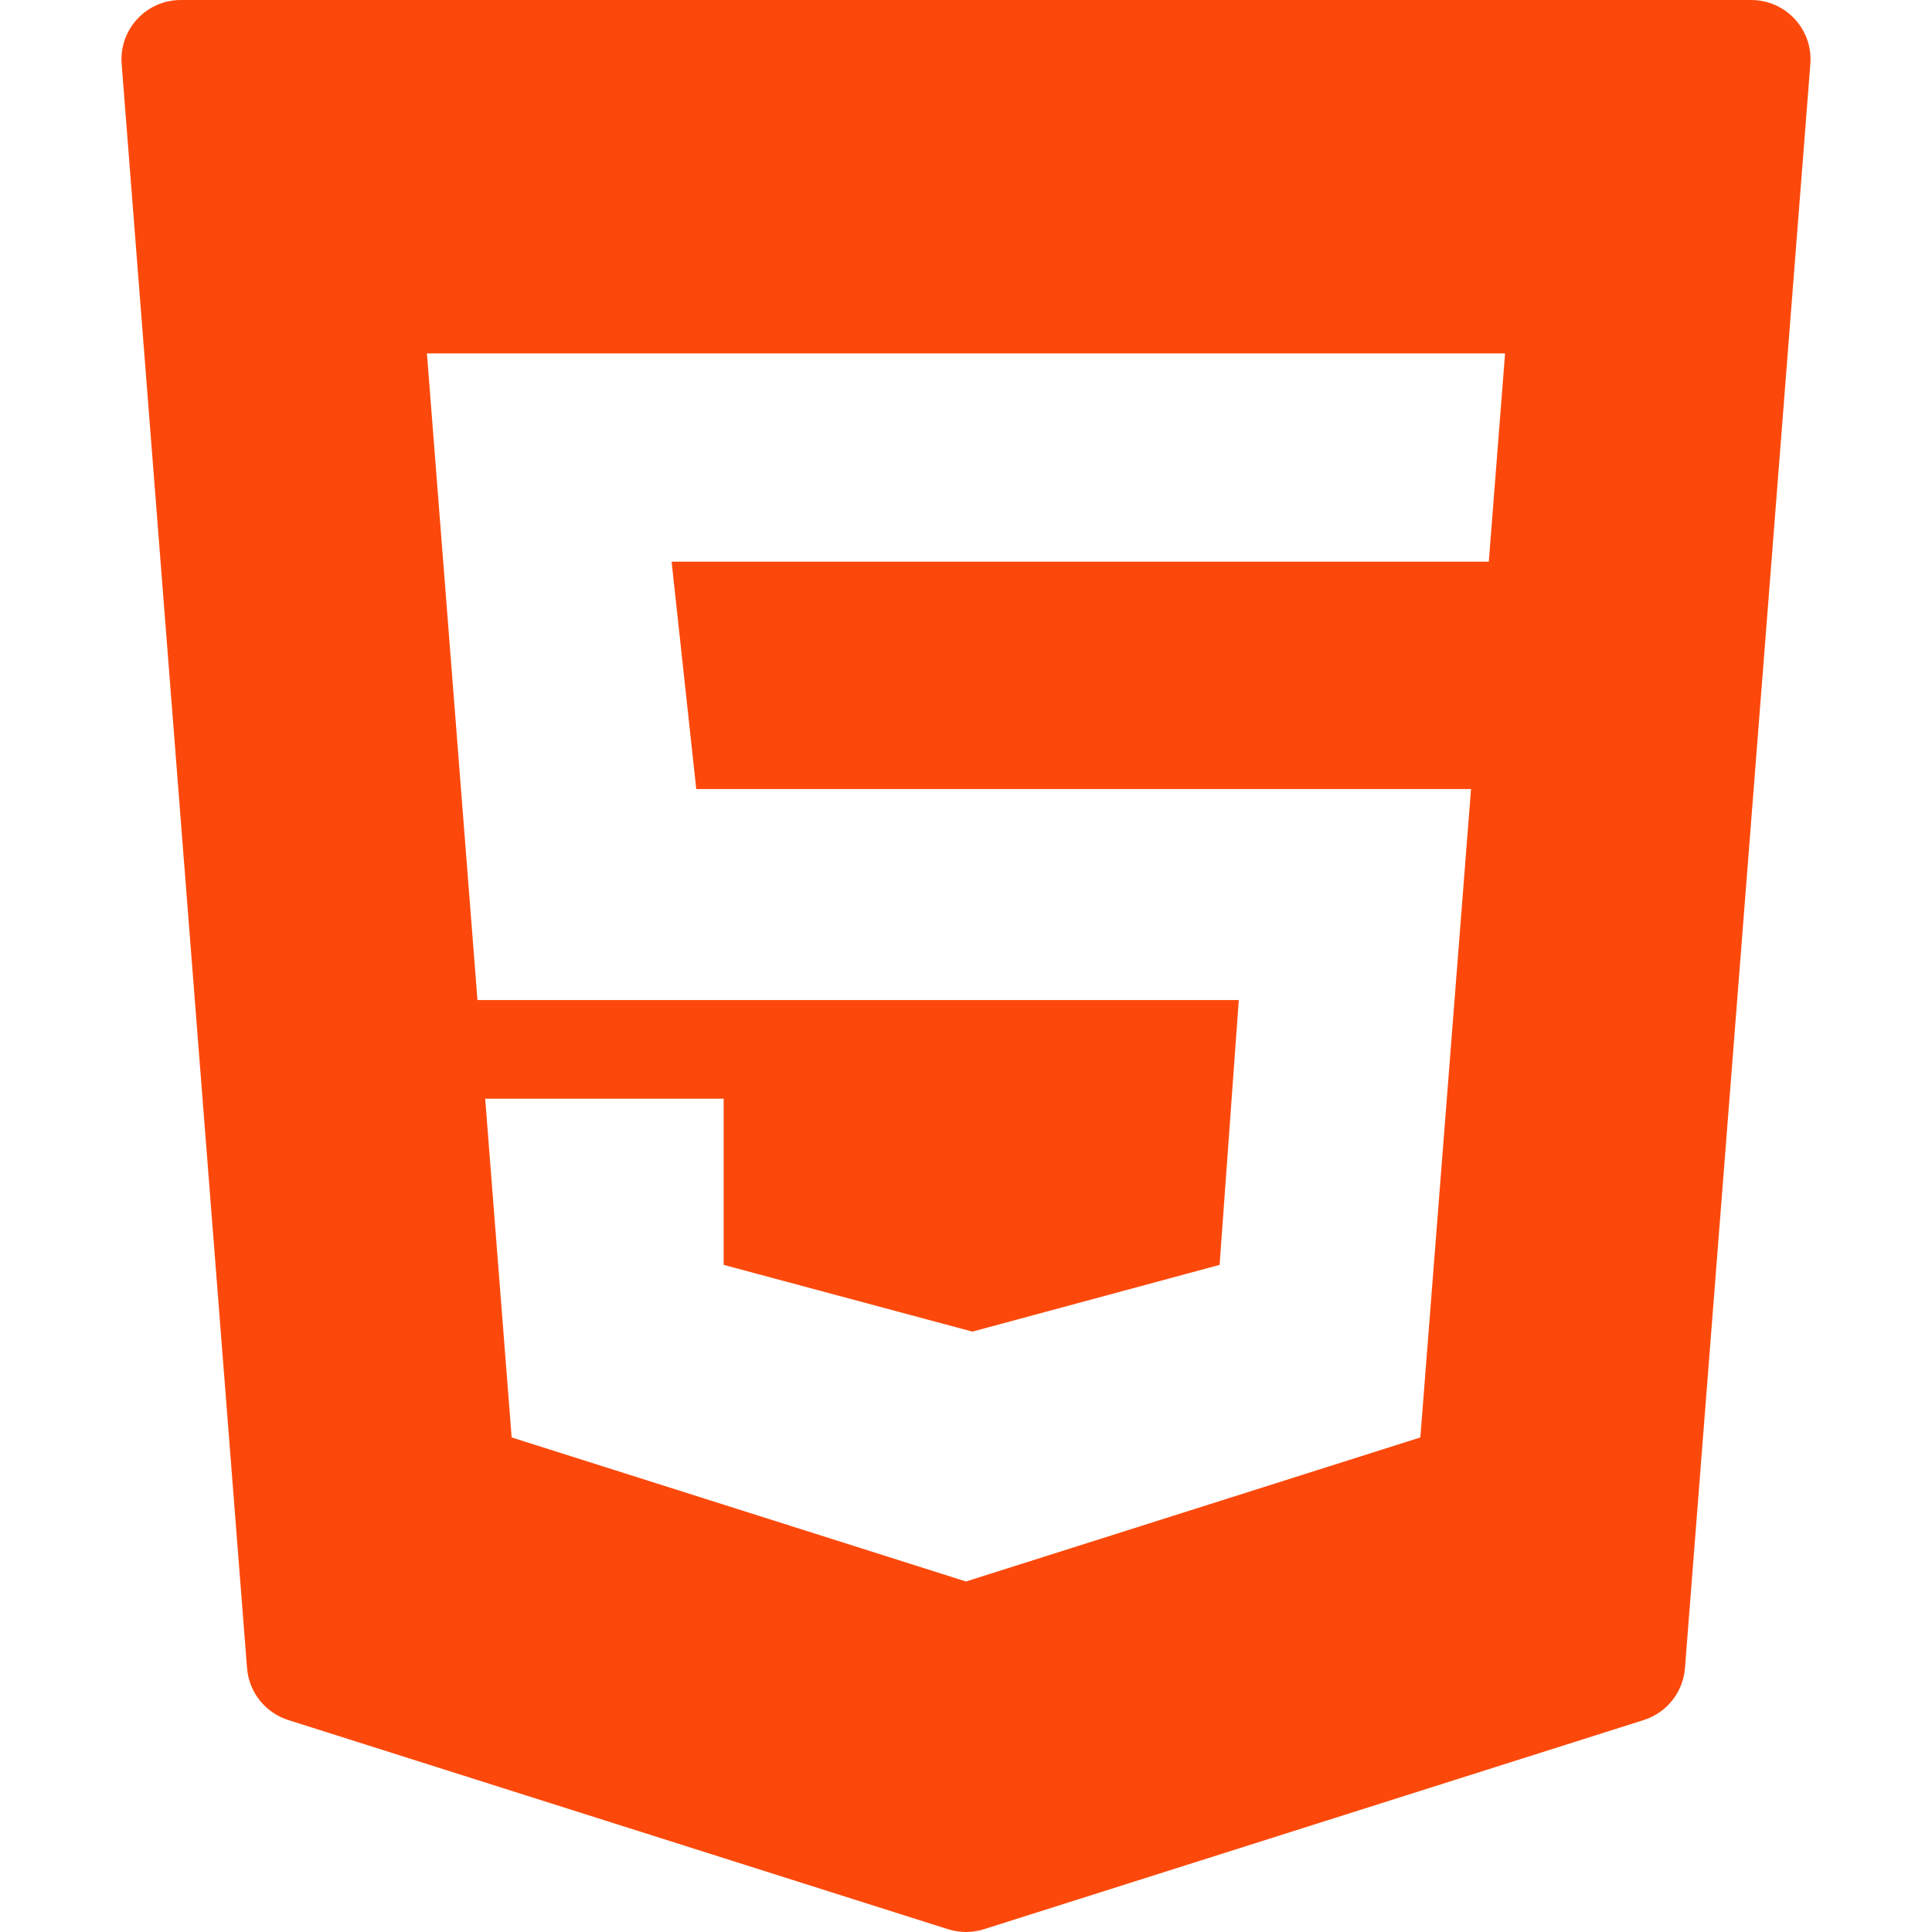
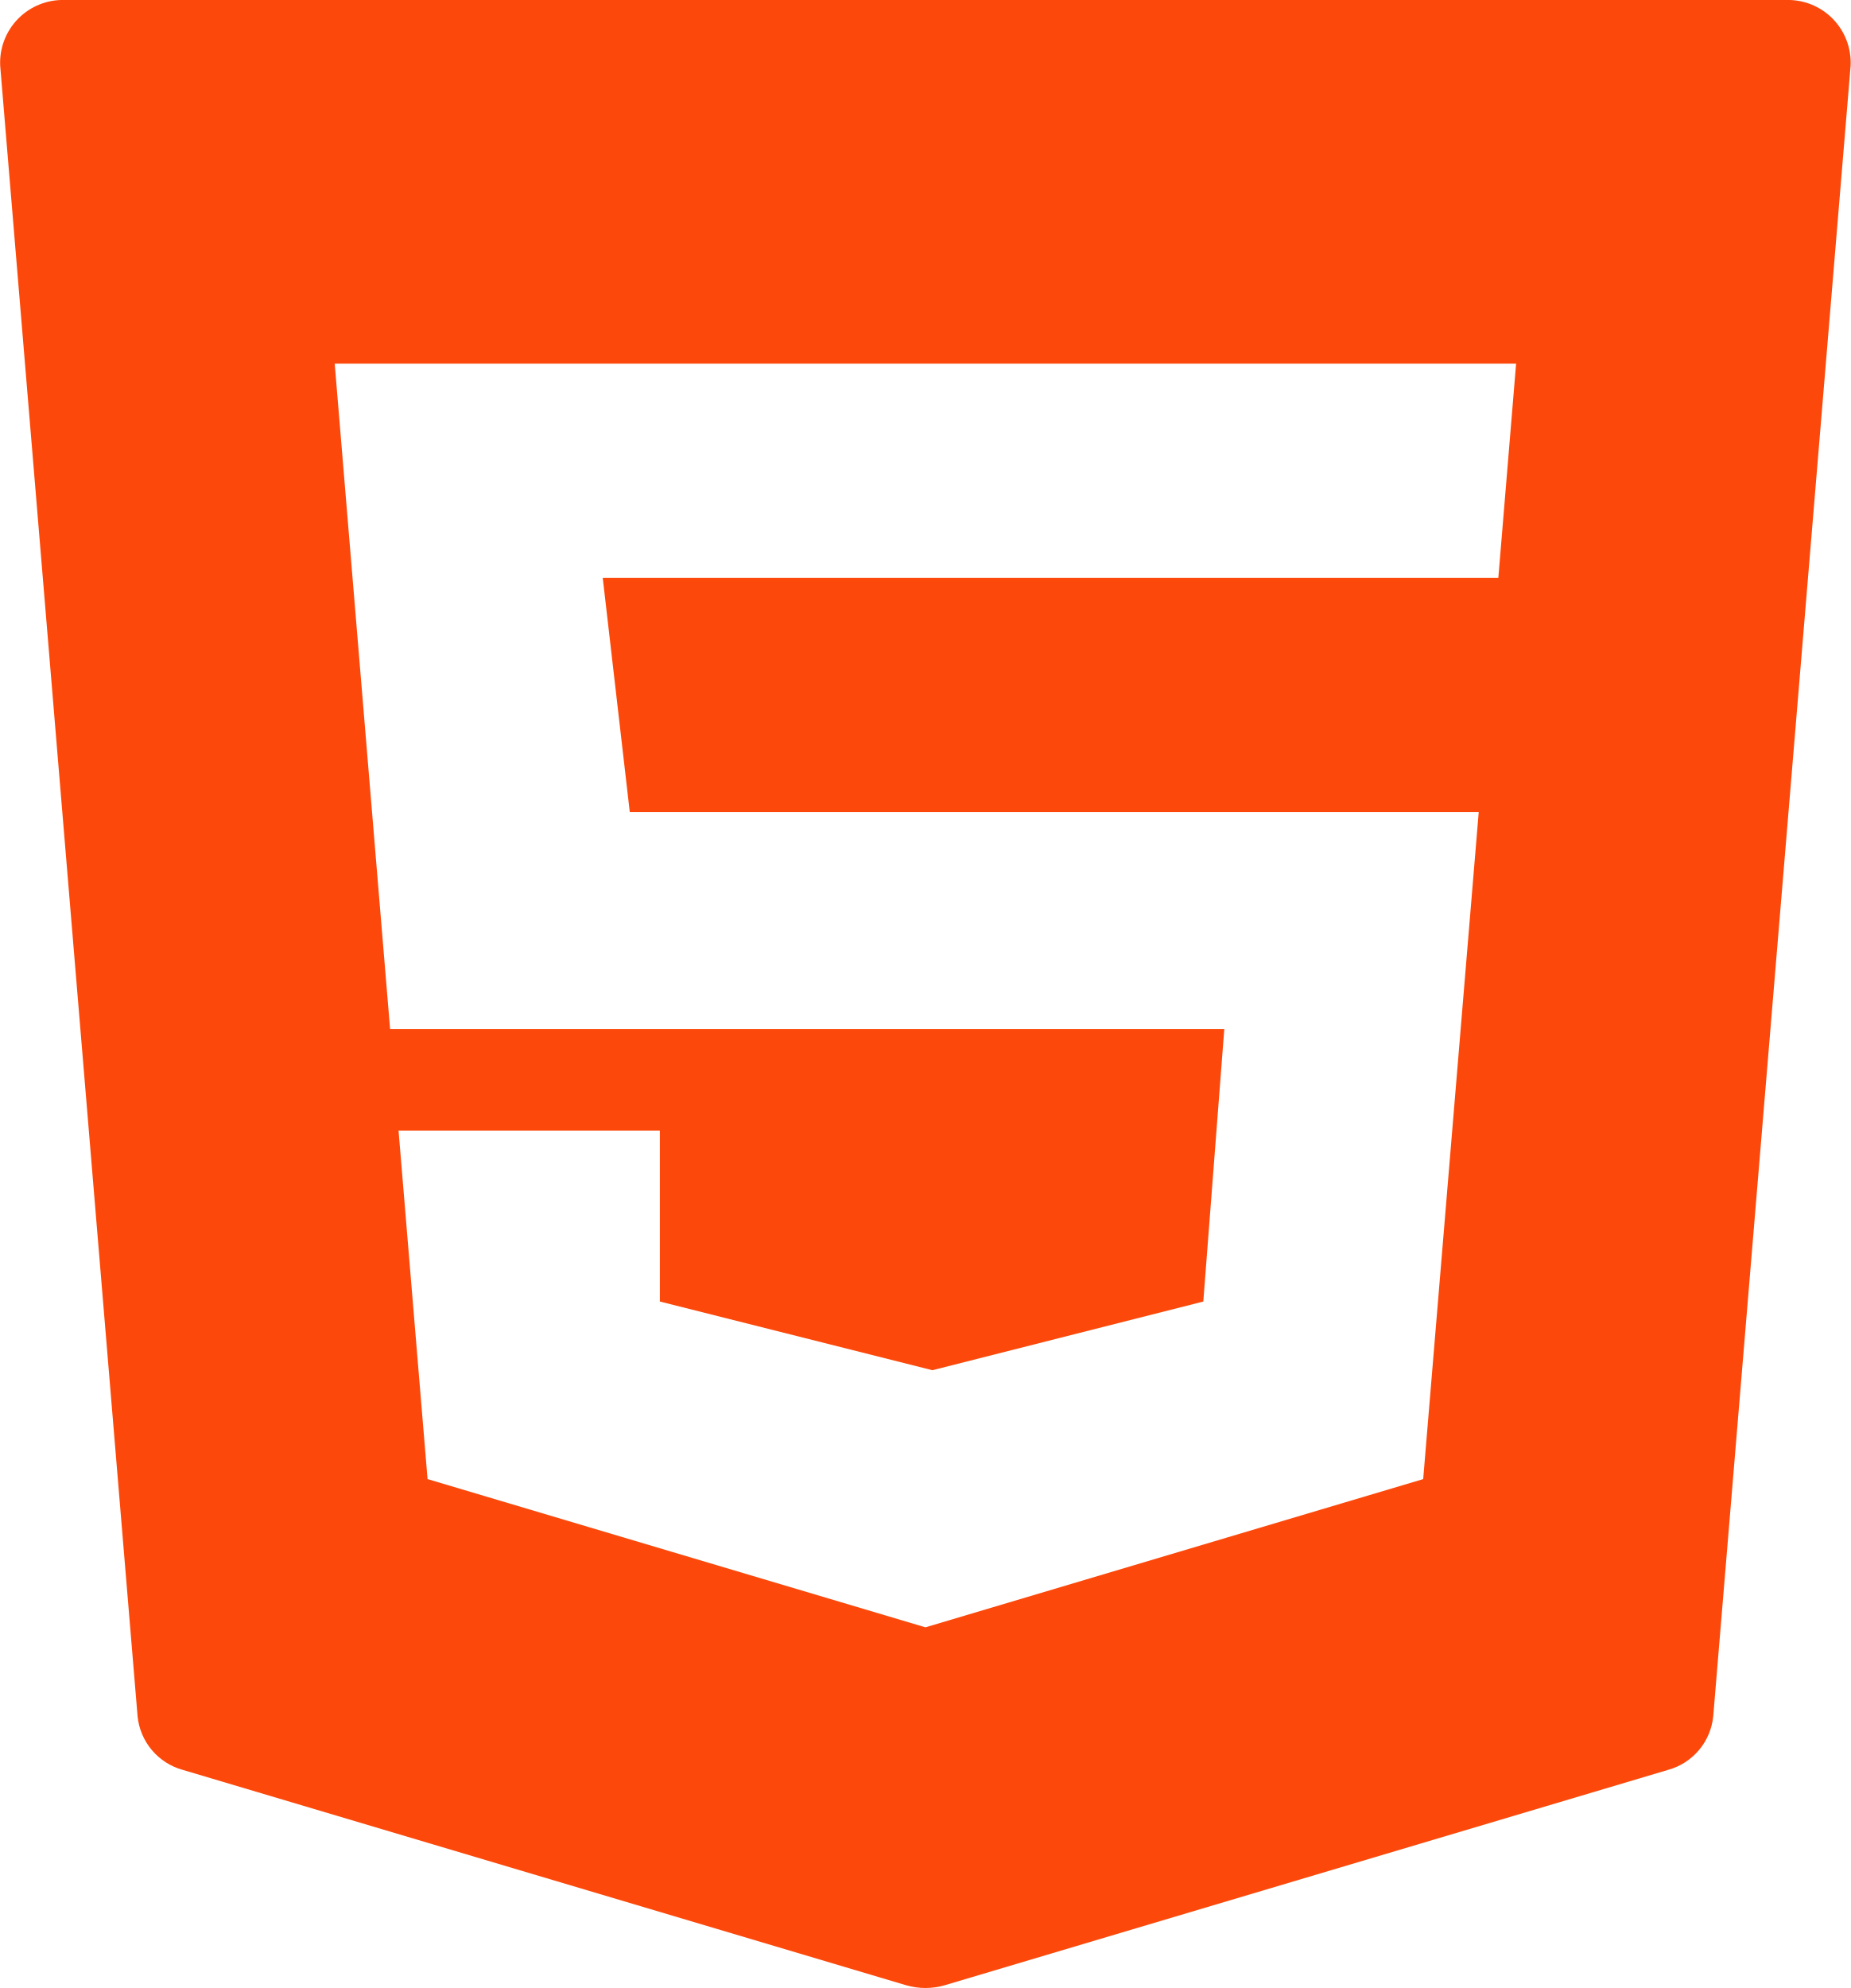
- <svg xmlns="http://www.w3.org/2000/svg" version="1.1" id="Layer_1" x="0px" y="0px" viewBox="0 0 434.147 434.147" style="enable-background:new 0 0 434.147 434.147;" xml:space="preserve">
-   <path style="fill:#FC490B;" d="M27.336,14.372l28.177,360.474c0.423,5.413,4.087,10.029,9.263,11.67l148.268,47.008  c2.622,0.831,5.437,0.831,8.059,0l148.268-47.008c5.176-1.641,8.84-6.257,9.263-11.67l28.177-360.474  C407.417,6.622,401.292,0,393.519,0H40.629C32.856,0,26.731,6.622,27.336,14.372z M334.553,126.215H150.918l5.542,51.105h174.099  L319.17,323.013l-102.096,32.369l-102.096-32.369l-5.95-76.116h53.588v37.336l55.89,15l55.556-15l4.31-59.503H107.295L95.937,79.419  H338.21L334.553,126.215z" />
-   <g>
- </g>
-   <g>
- </g>
-   <g>
- </g>
-   <g>
- </g>
-   <g>
- </g>
-   <g>
- </g>
-   <g>
- </g>
-   <g>
- </g>
-   <g>
- </g>
-   <g>
- </g>
-   <g>
- </g>
-   <g>
- </g>
-   <g>
- </g>
-   <g>
- </g>
-   <g>
- </g>
+ <svg xmlns="http://www.w3.org/2000/svg" viewBox="6616.047 1275.319 97.969 105.217">
+   <defs>
+     <style>
+       .cls-1 {
+         fill: #fc490b;
+       }
+     </style>
+   </defs>
+   <path id="html-5" class="cls-1" d="M27.305,3.483l7.273,87.362a3.279,3.279,0,0,0,2.391,2.828l38.27,11.393a3.656,3.656,0,0,0,2.08,0l38.27-11.393a3.279,3.279,0,0,0,2.391-2.828l7.273-87.362A3.322,3.322,0,0,0,121.823,0H30.737A3.322,3.322,0,0,0,27.305,3.483Zm79.3,27.106H59.2l1.43,12.385h44.938l-2.94,35.309L76.28,86.128,49.927,78.283,48.391,59.836H62.223v9.049L76.649,72.52l14.34-3.635L92.1,54.464H47.944L45.012,19.247h62.534Z" transform="translate(6588.752 1275.319)" />
</svg>
